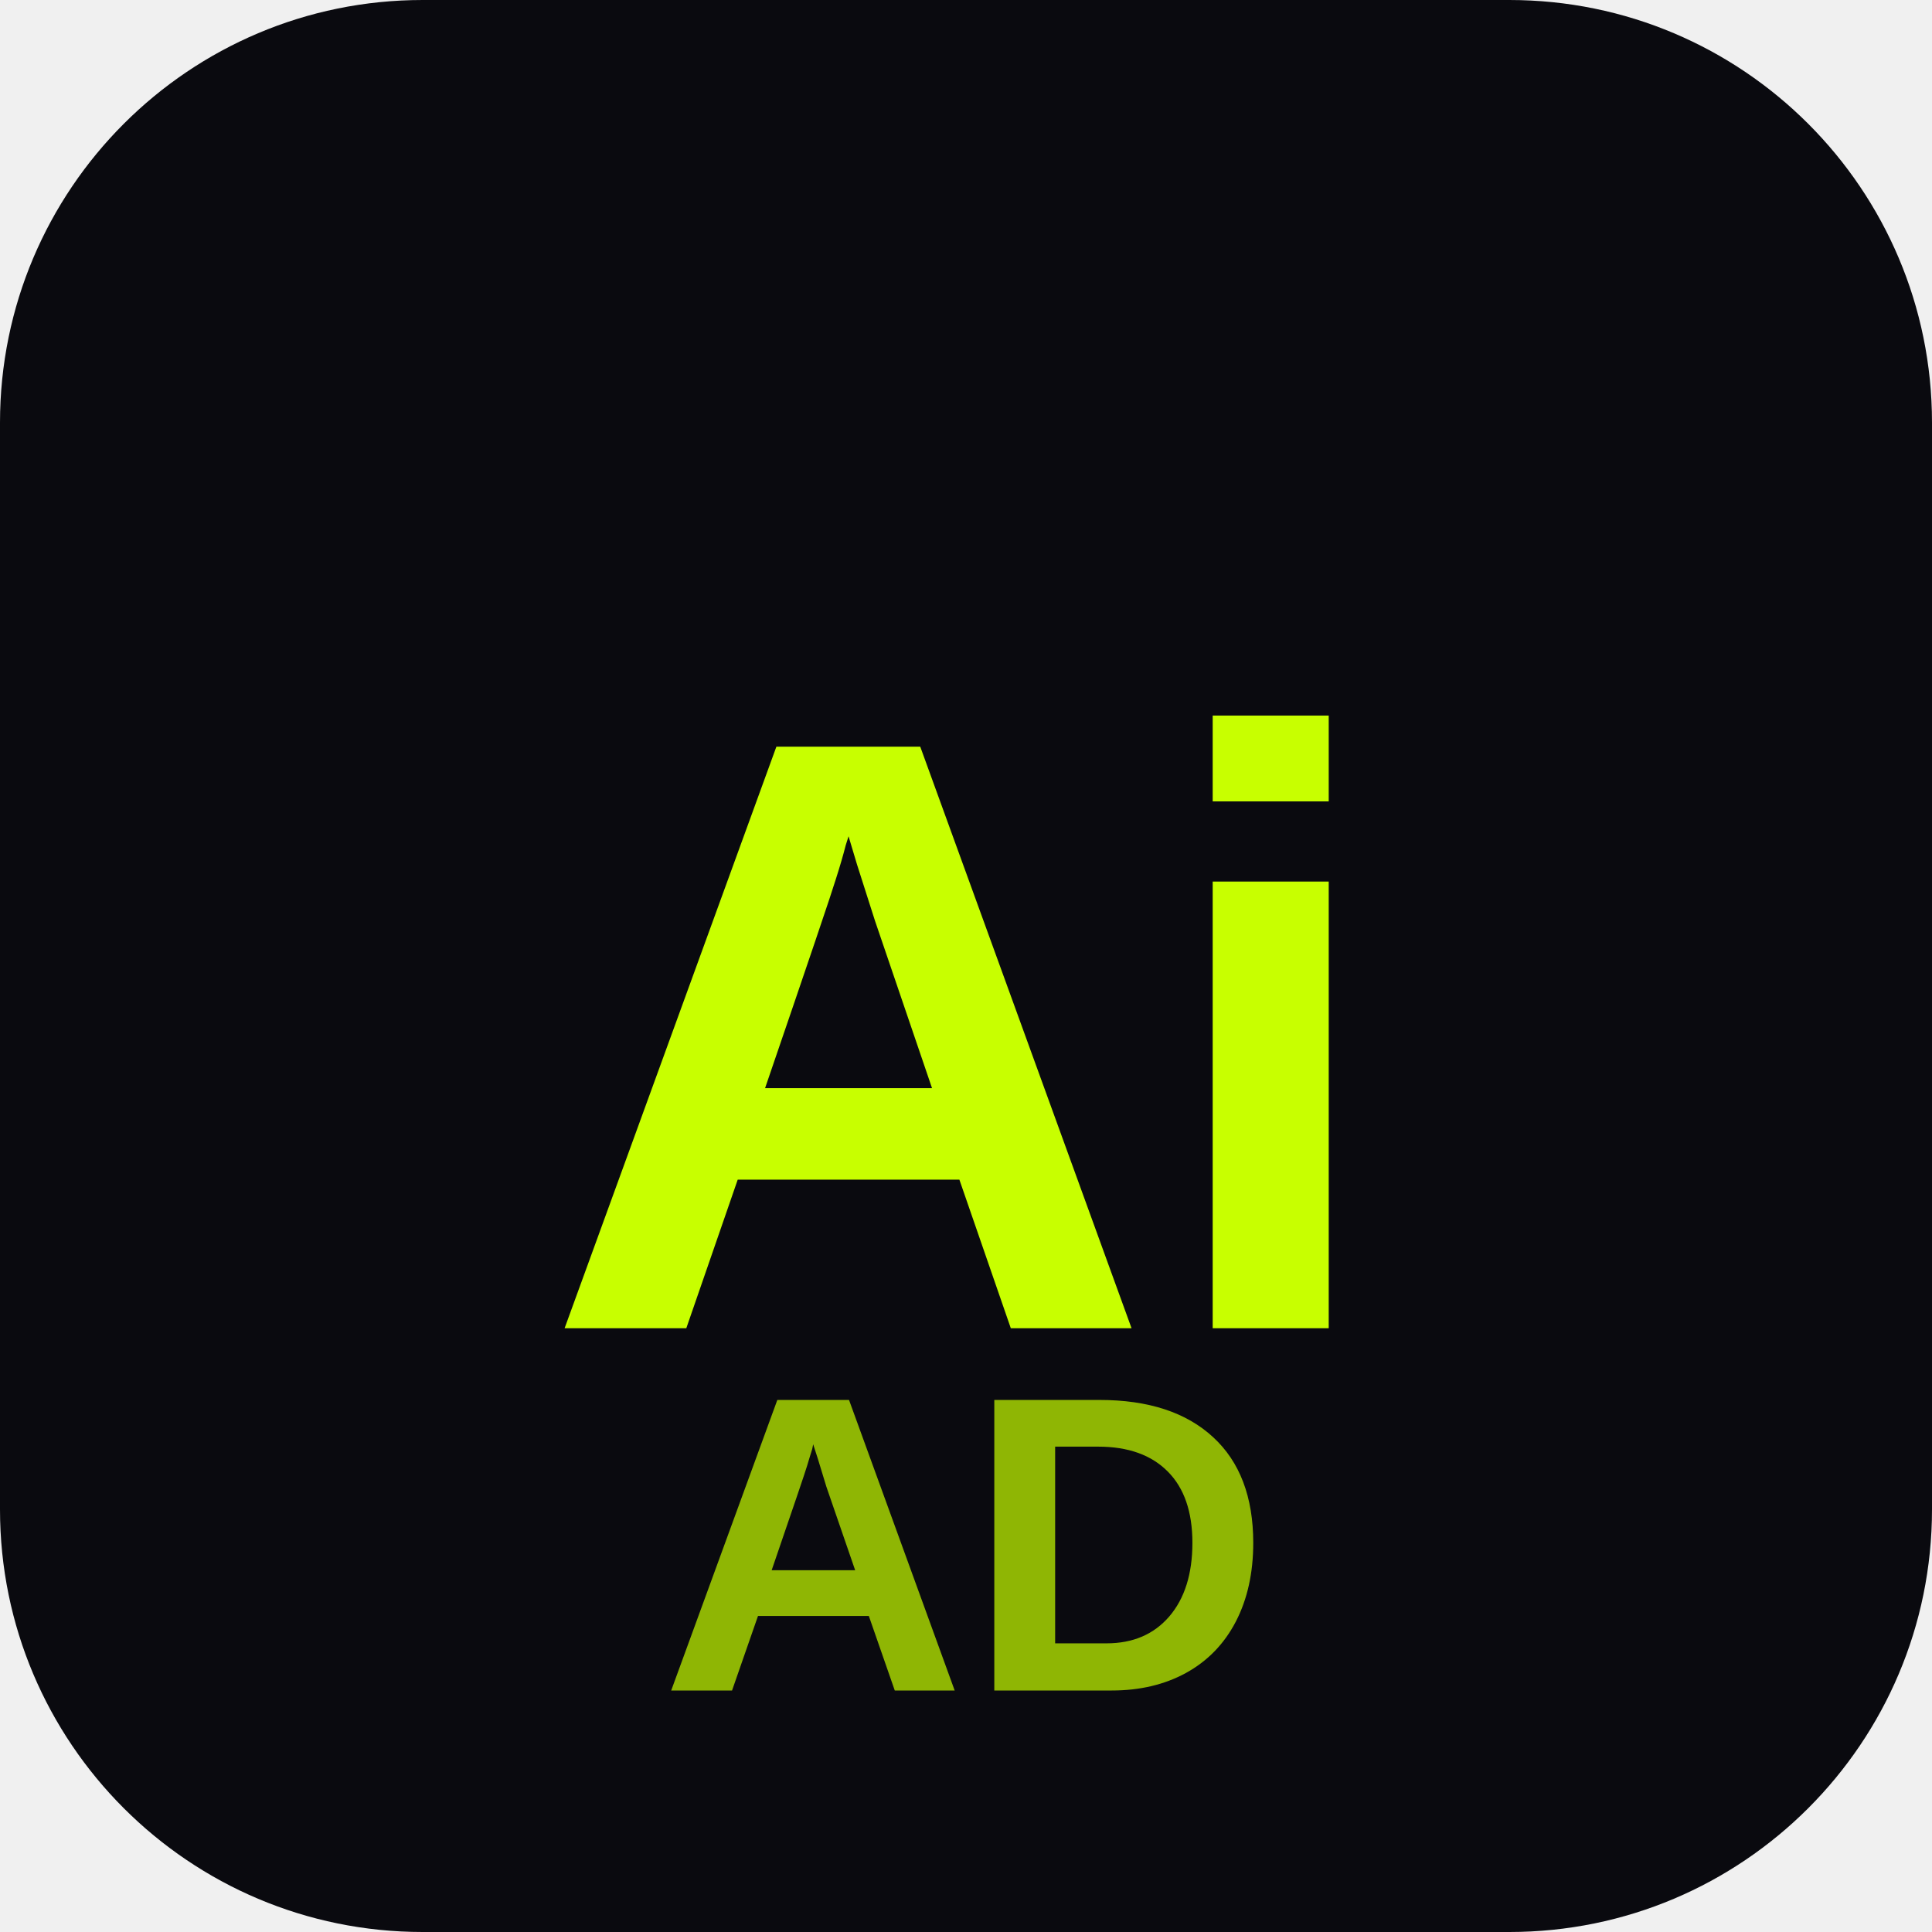
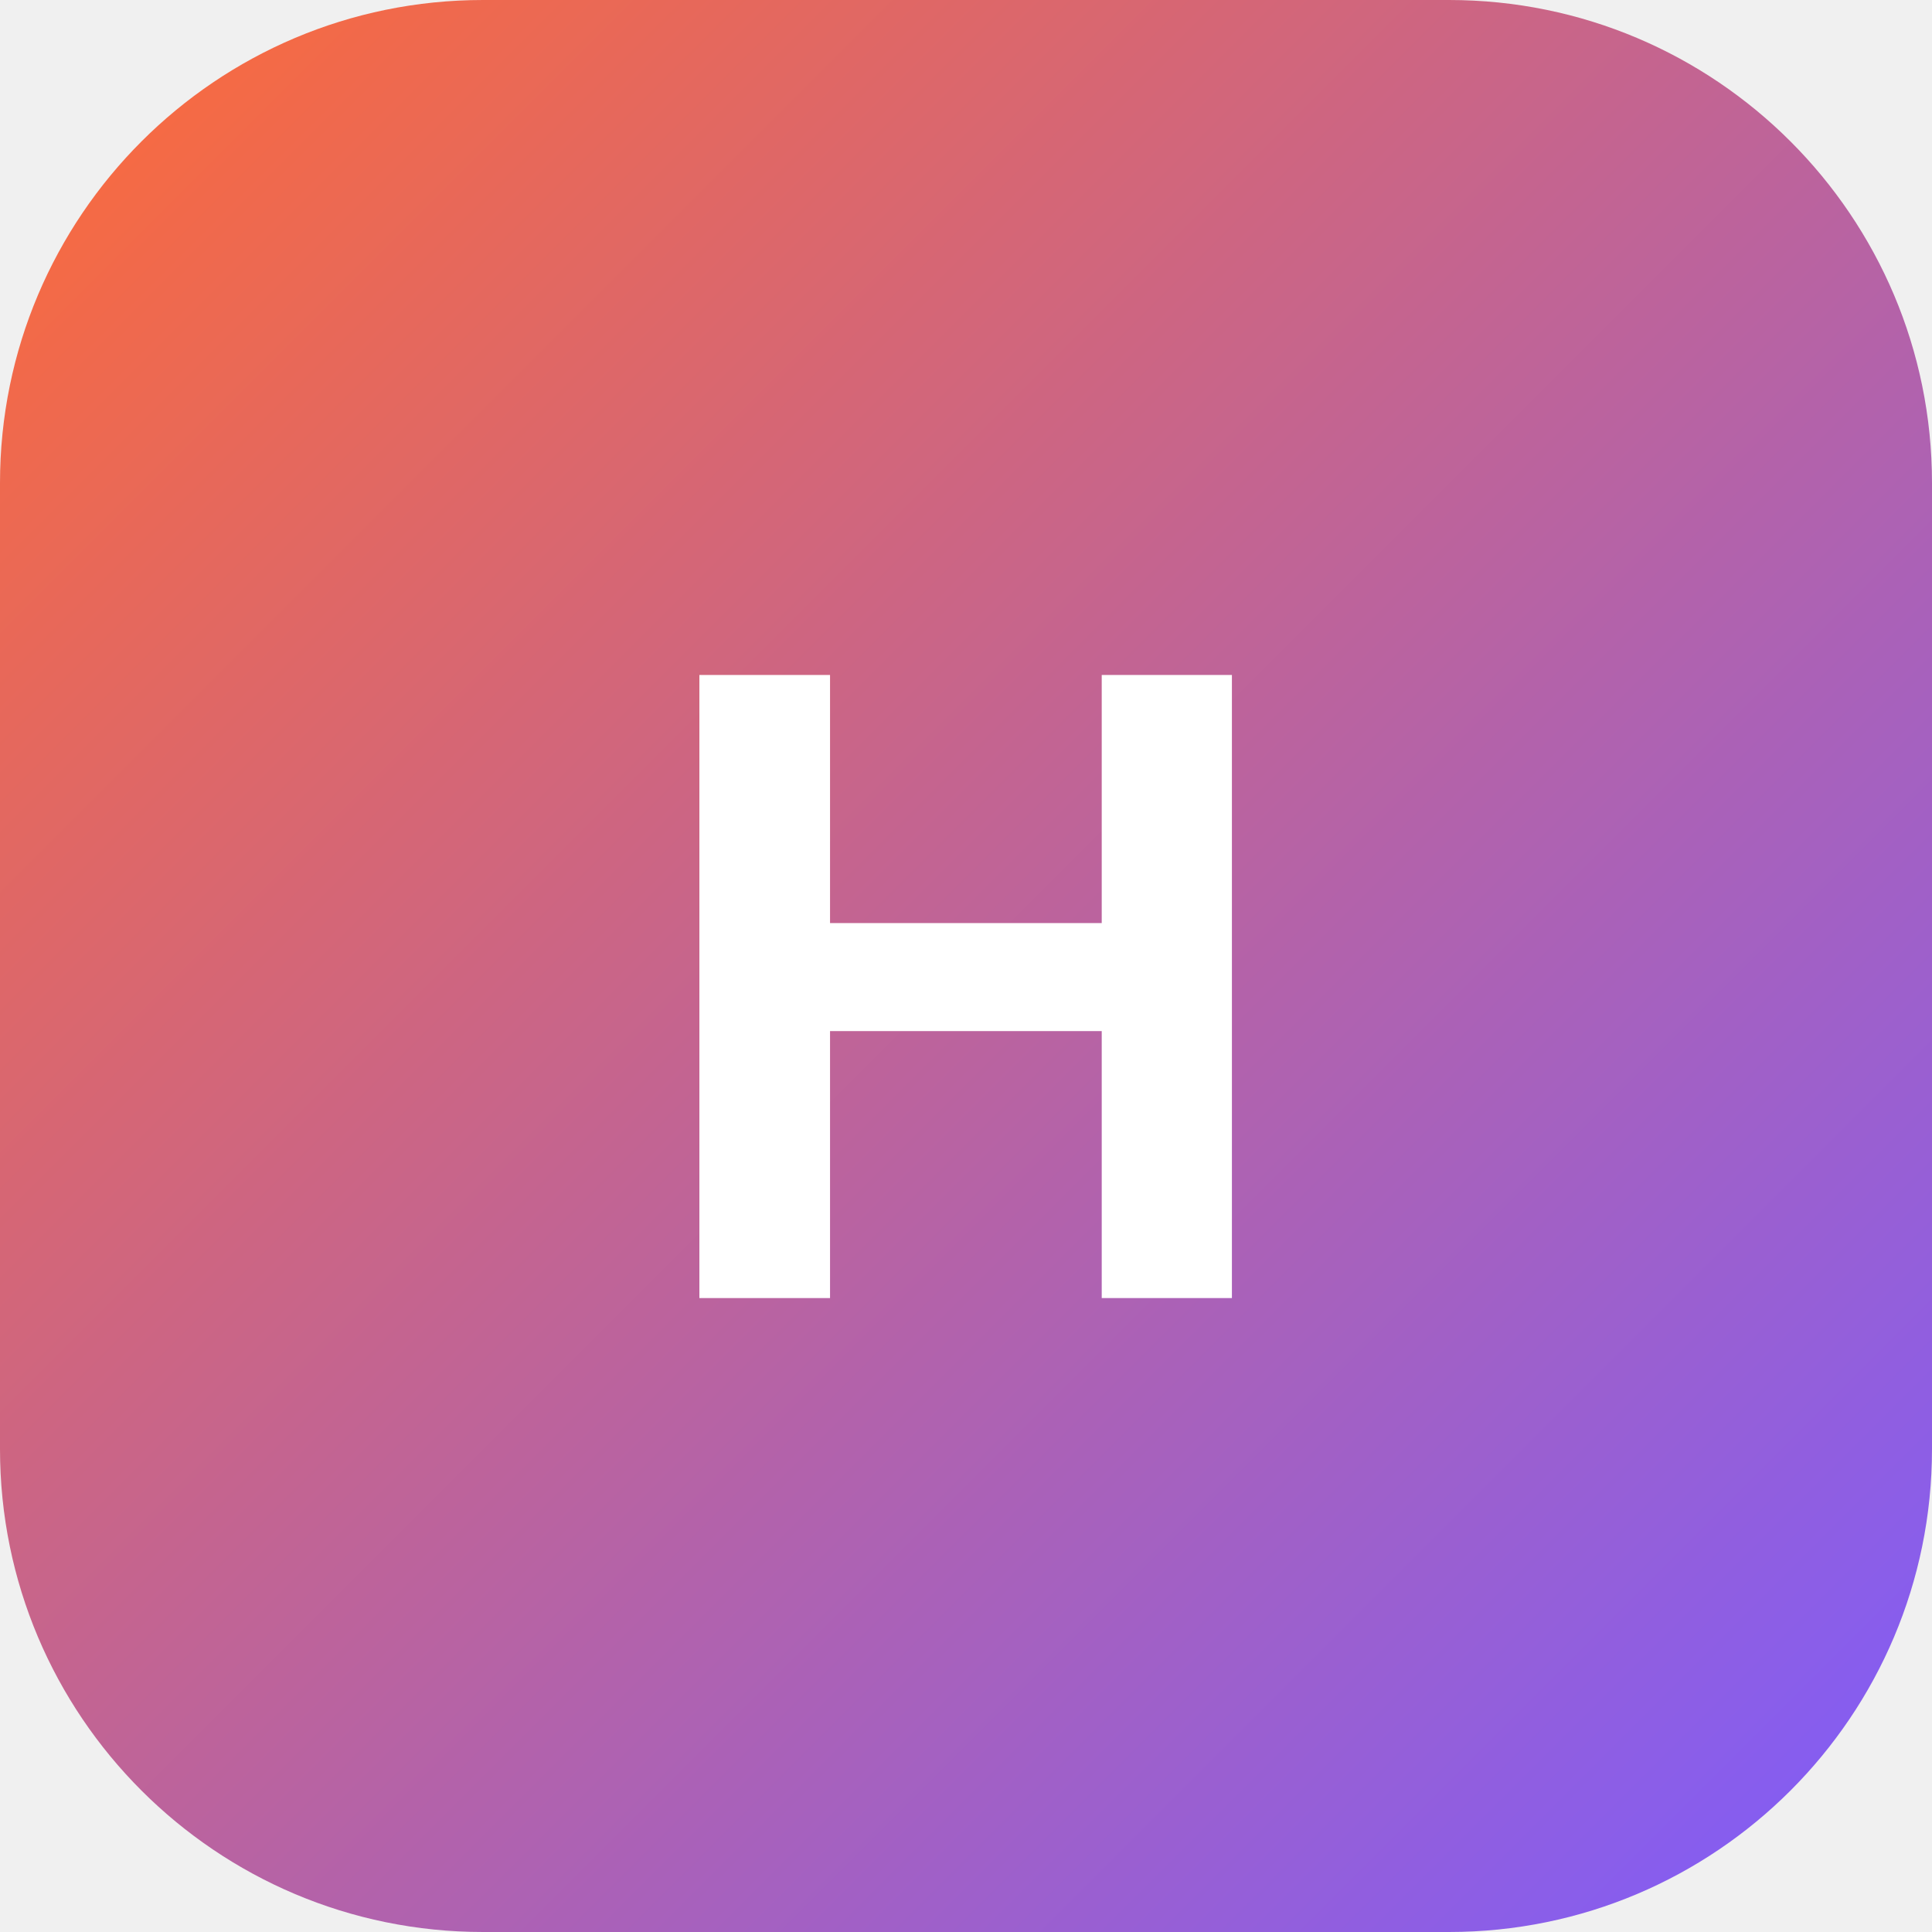
<svg xmlns="http://www.w3.org/2000/svg" viewBox="0 0 64 64">
-   <rect width="64" height="64" rx="14" fill="#0a0a0f" />
-   <text x="32" y="44" text-anchor="middle" font-family="Arial, sans-serif" font-size="28" font-weight="900" fill="#C8FF00">Ai</text>
-   <text x="32" y="56" text-anchor="middle" font-family="Arial, sans-serif" font-size="14" font-weight="700" fill="#C8FF00" opacity="0.7">AD</text>
+   <defs>
+     <linearGradient id="g" x1="0" y1="0" x2="1" y2="1">
+       <stop offset="0%" stop-color="#ff6b35" />
+       <stop offset="100%" stop-color="#7c5cff" />
+     </linearGradient>
+   </defs>
+   <rect width="64" height="64" rx="16" fill="url(#g)" />
+   <text x="32" y="43" text-anchor="middle" font-family="Arial, sans-serif" font-size="30" font-weight="700" fill="#fff">H</text>
</svg>
